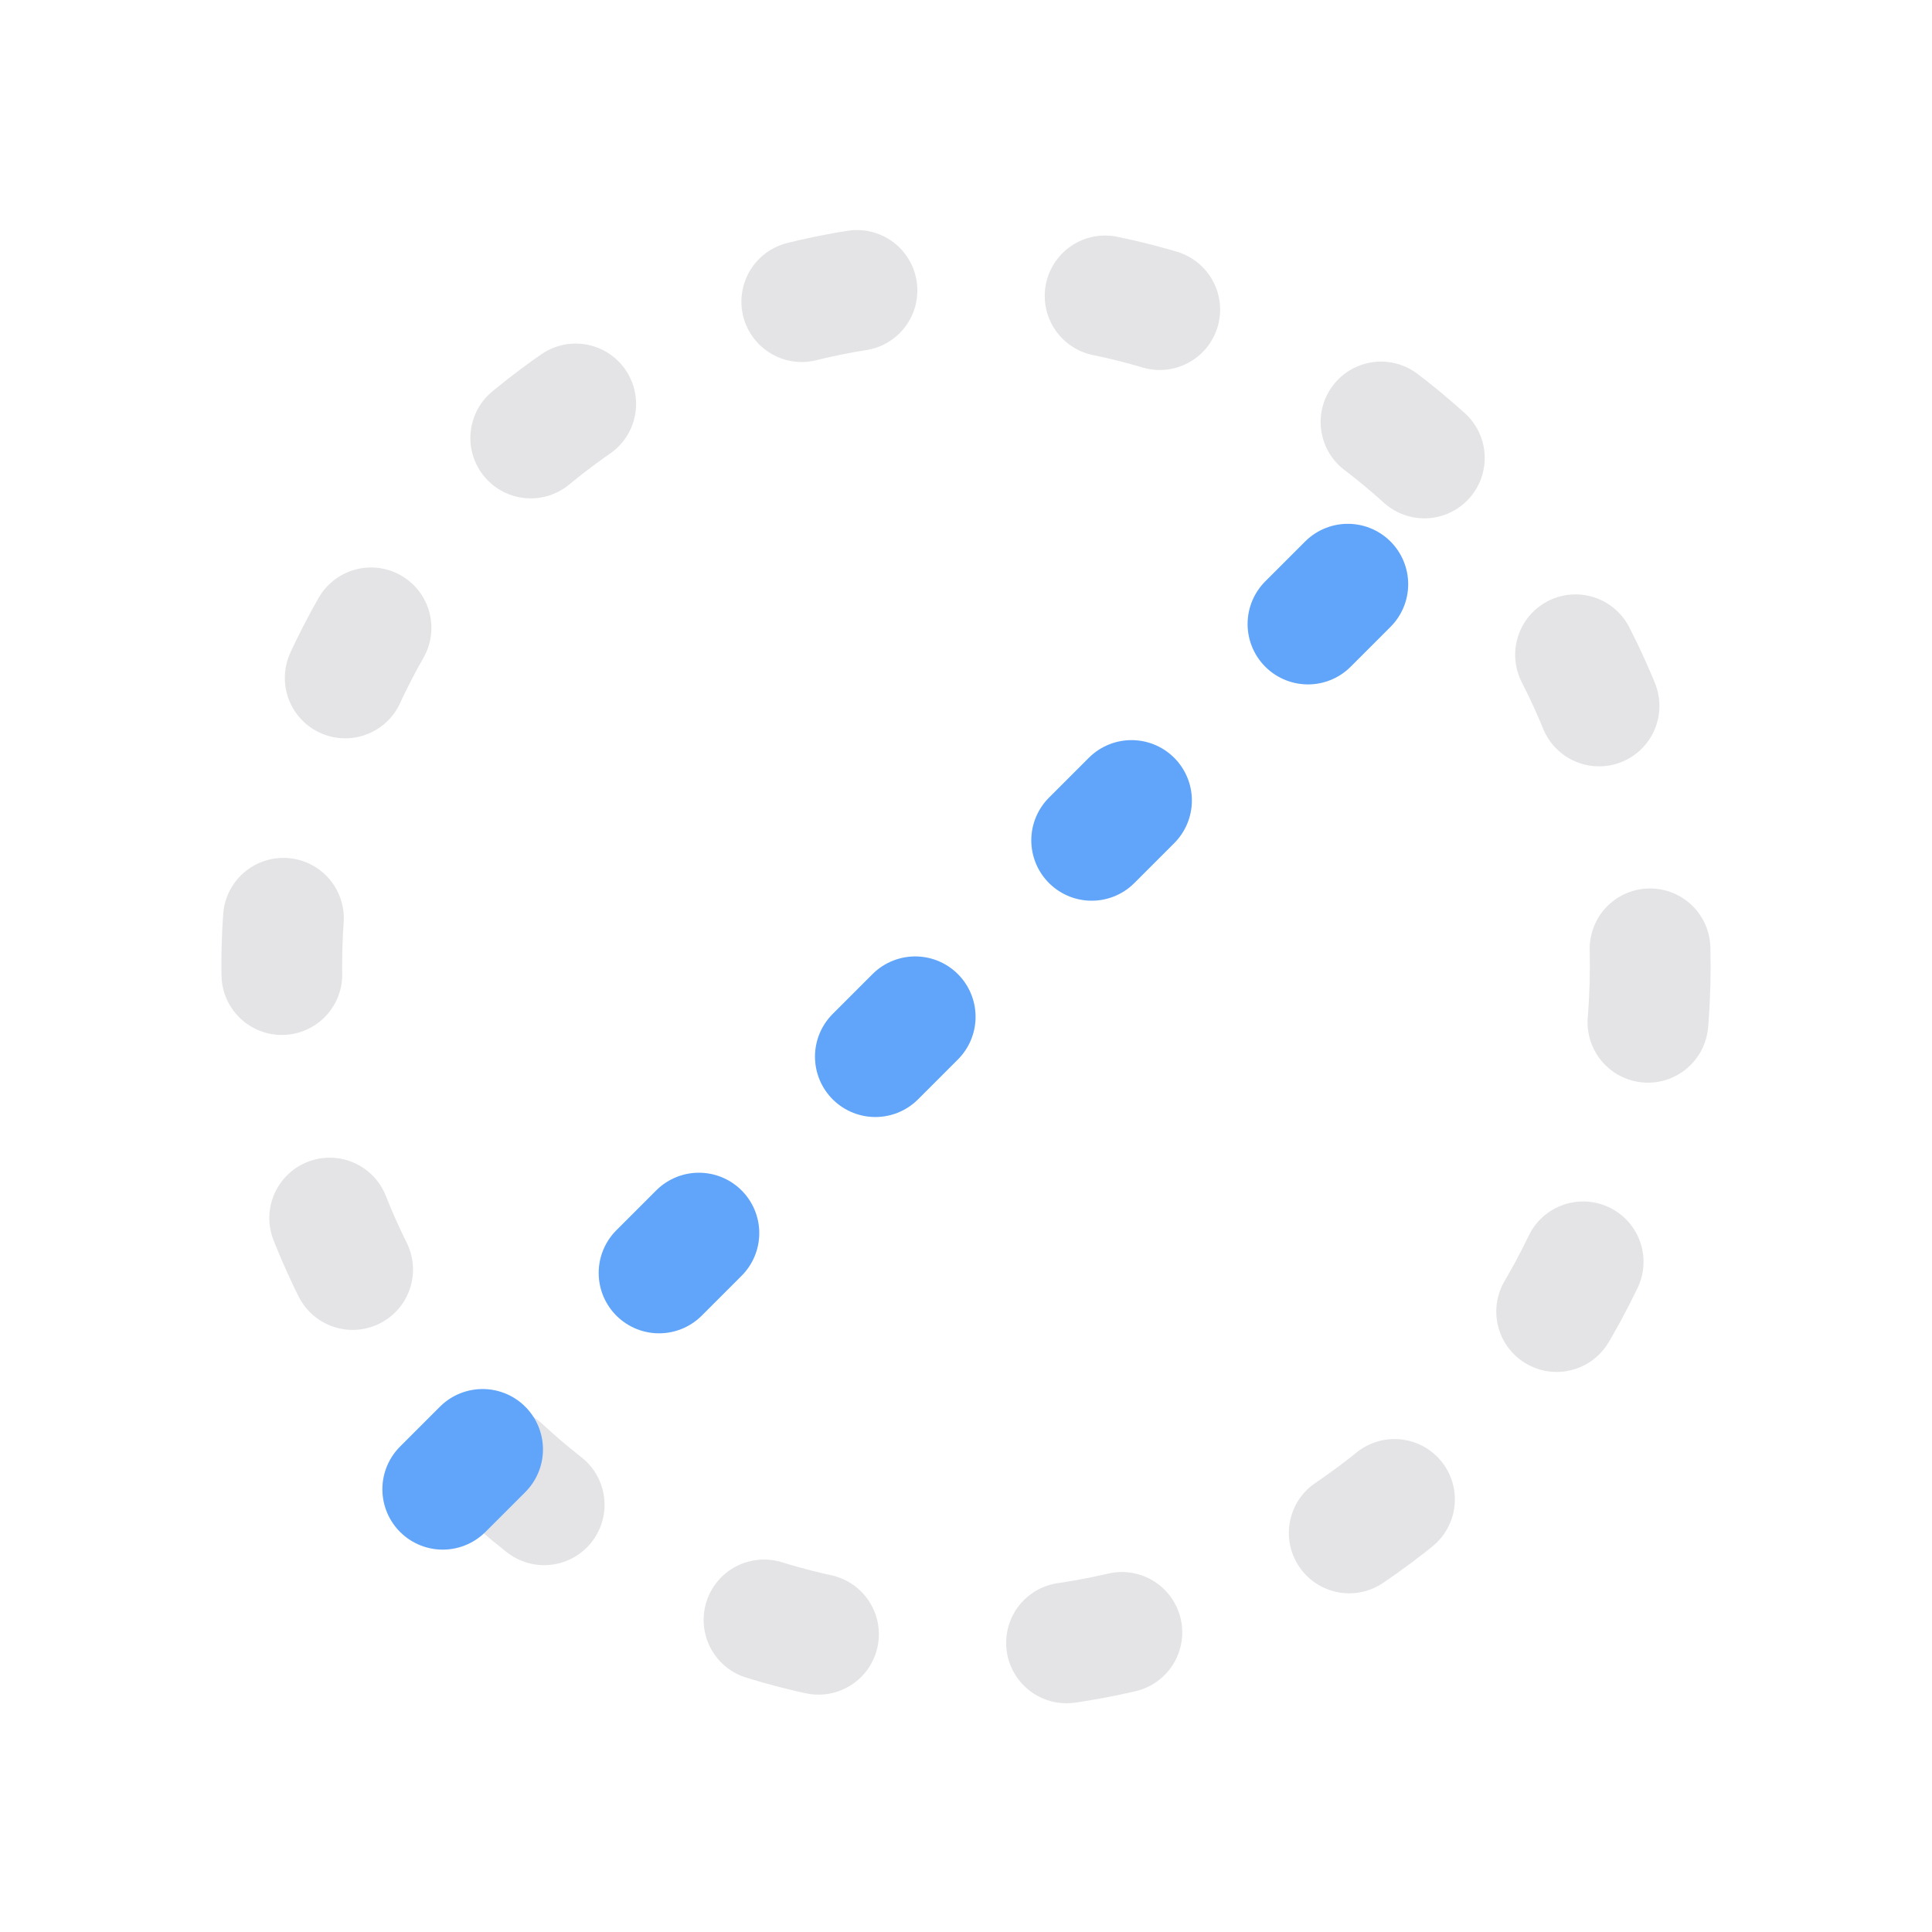
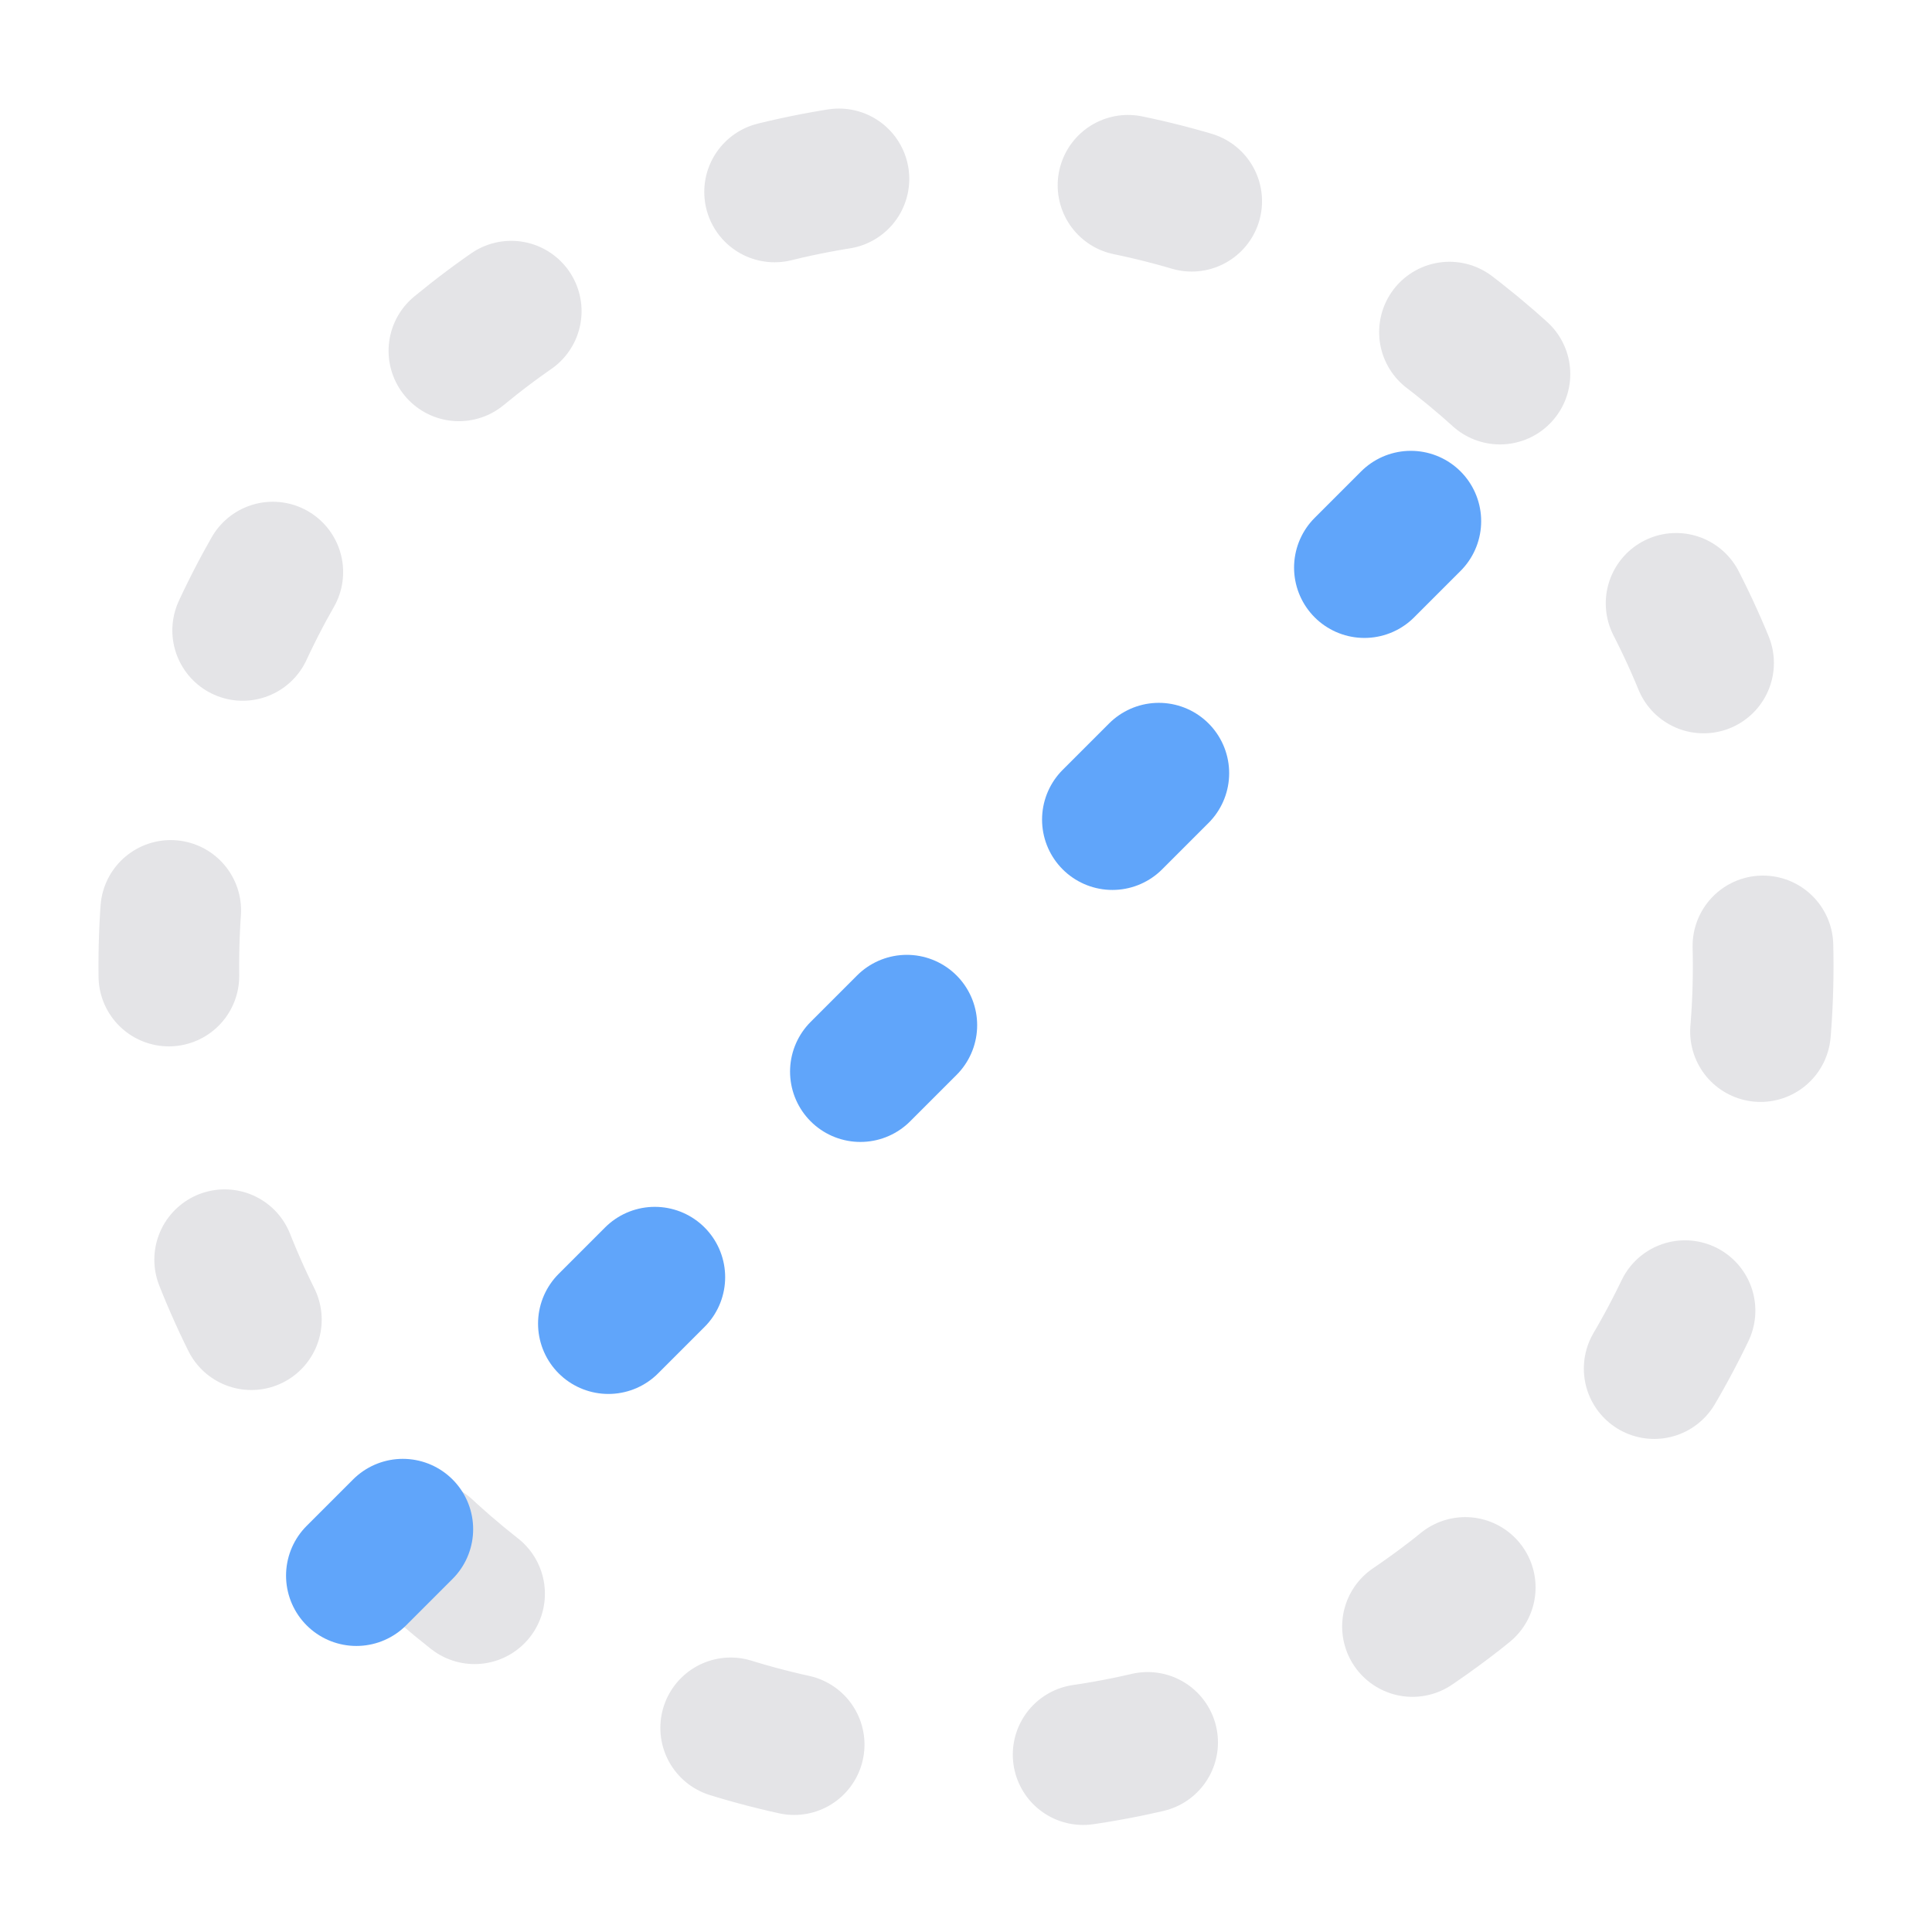
- <svg xmlns="http://www.w3.org/2000/svg" viewBox="0 0 24 24" width="24" height="24" fill="none" stroke="#e4e4e7" stroke-width="1.5" stroke-linejoin="round" stroke-linecap="round">
+ <svg xmlns="http://www.w3.org/2000/svg" viewBox="1.7 1.7 20.6 20.6" width="24" height="24" fill="none" stroke="#e4e4e7" stroke-width="1.5" stroke-linejoin="round" stroke-linecap="round">
  <circle cx="12" cy="12" r="8.5" stroke-width="1.5" stroke-dasharray="0.7 3.1" />
  <line x1="5.5" y1="18.5" x2="18.5" y2="5.5" stroke="#60a5fa" stroke-width="1.5" stroke-dasharray="0.7 3.1" />
</svg>
